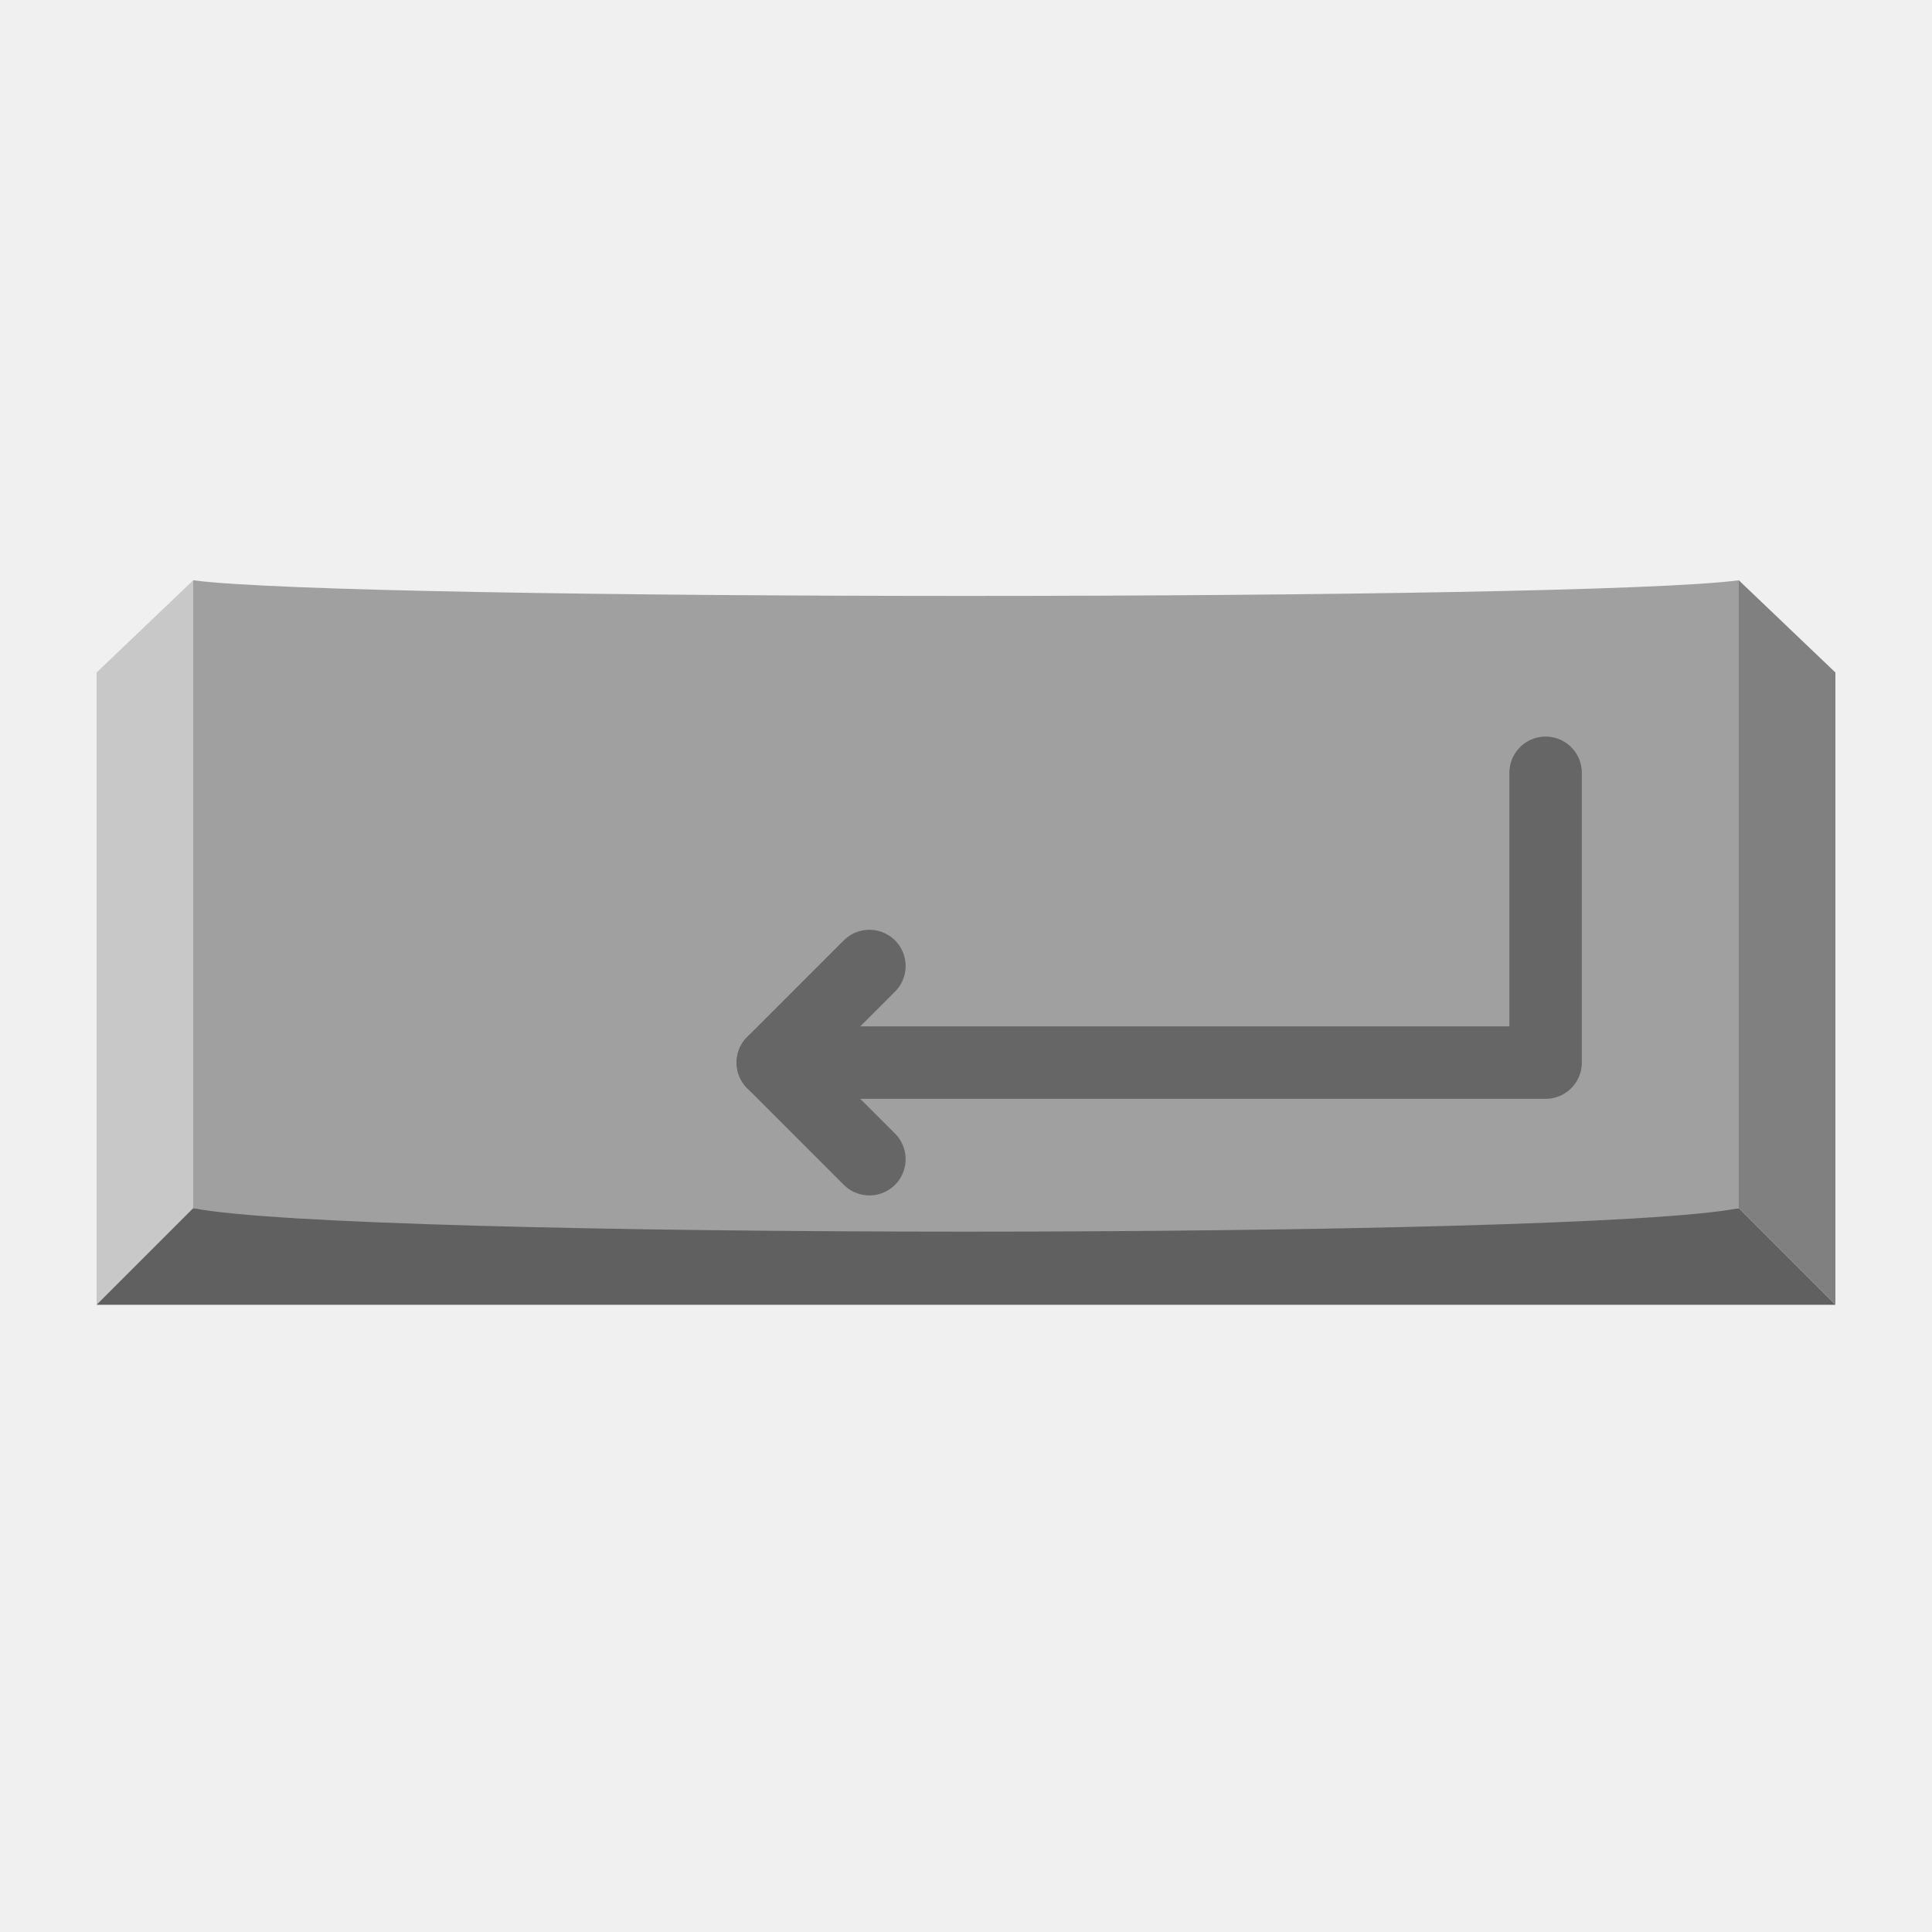
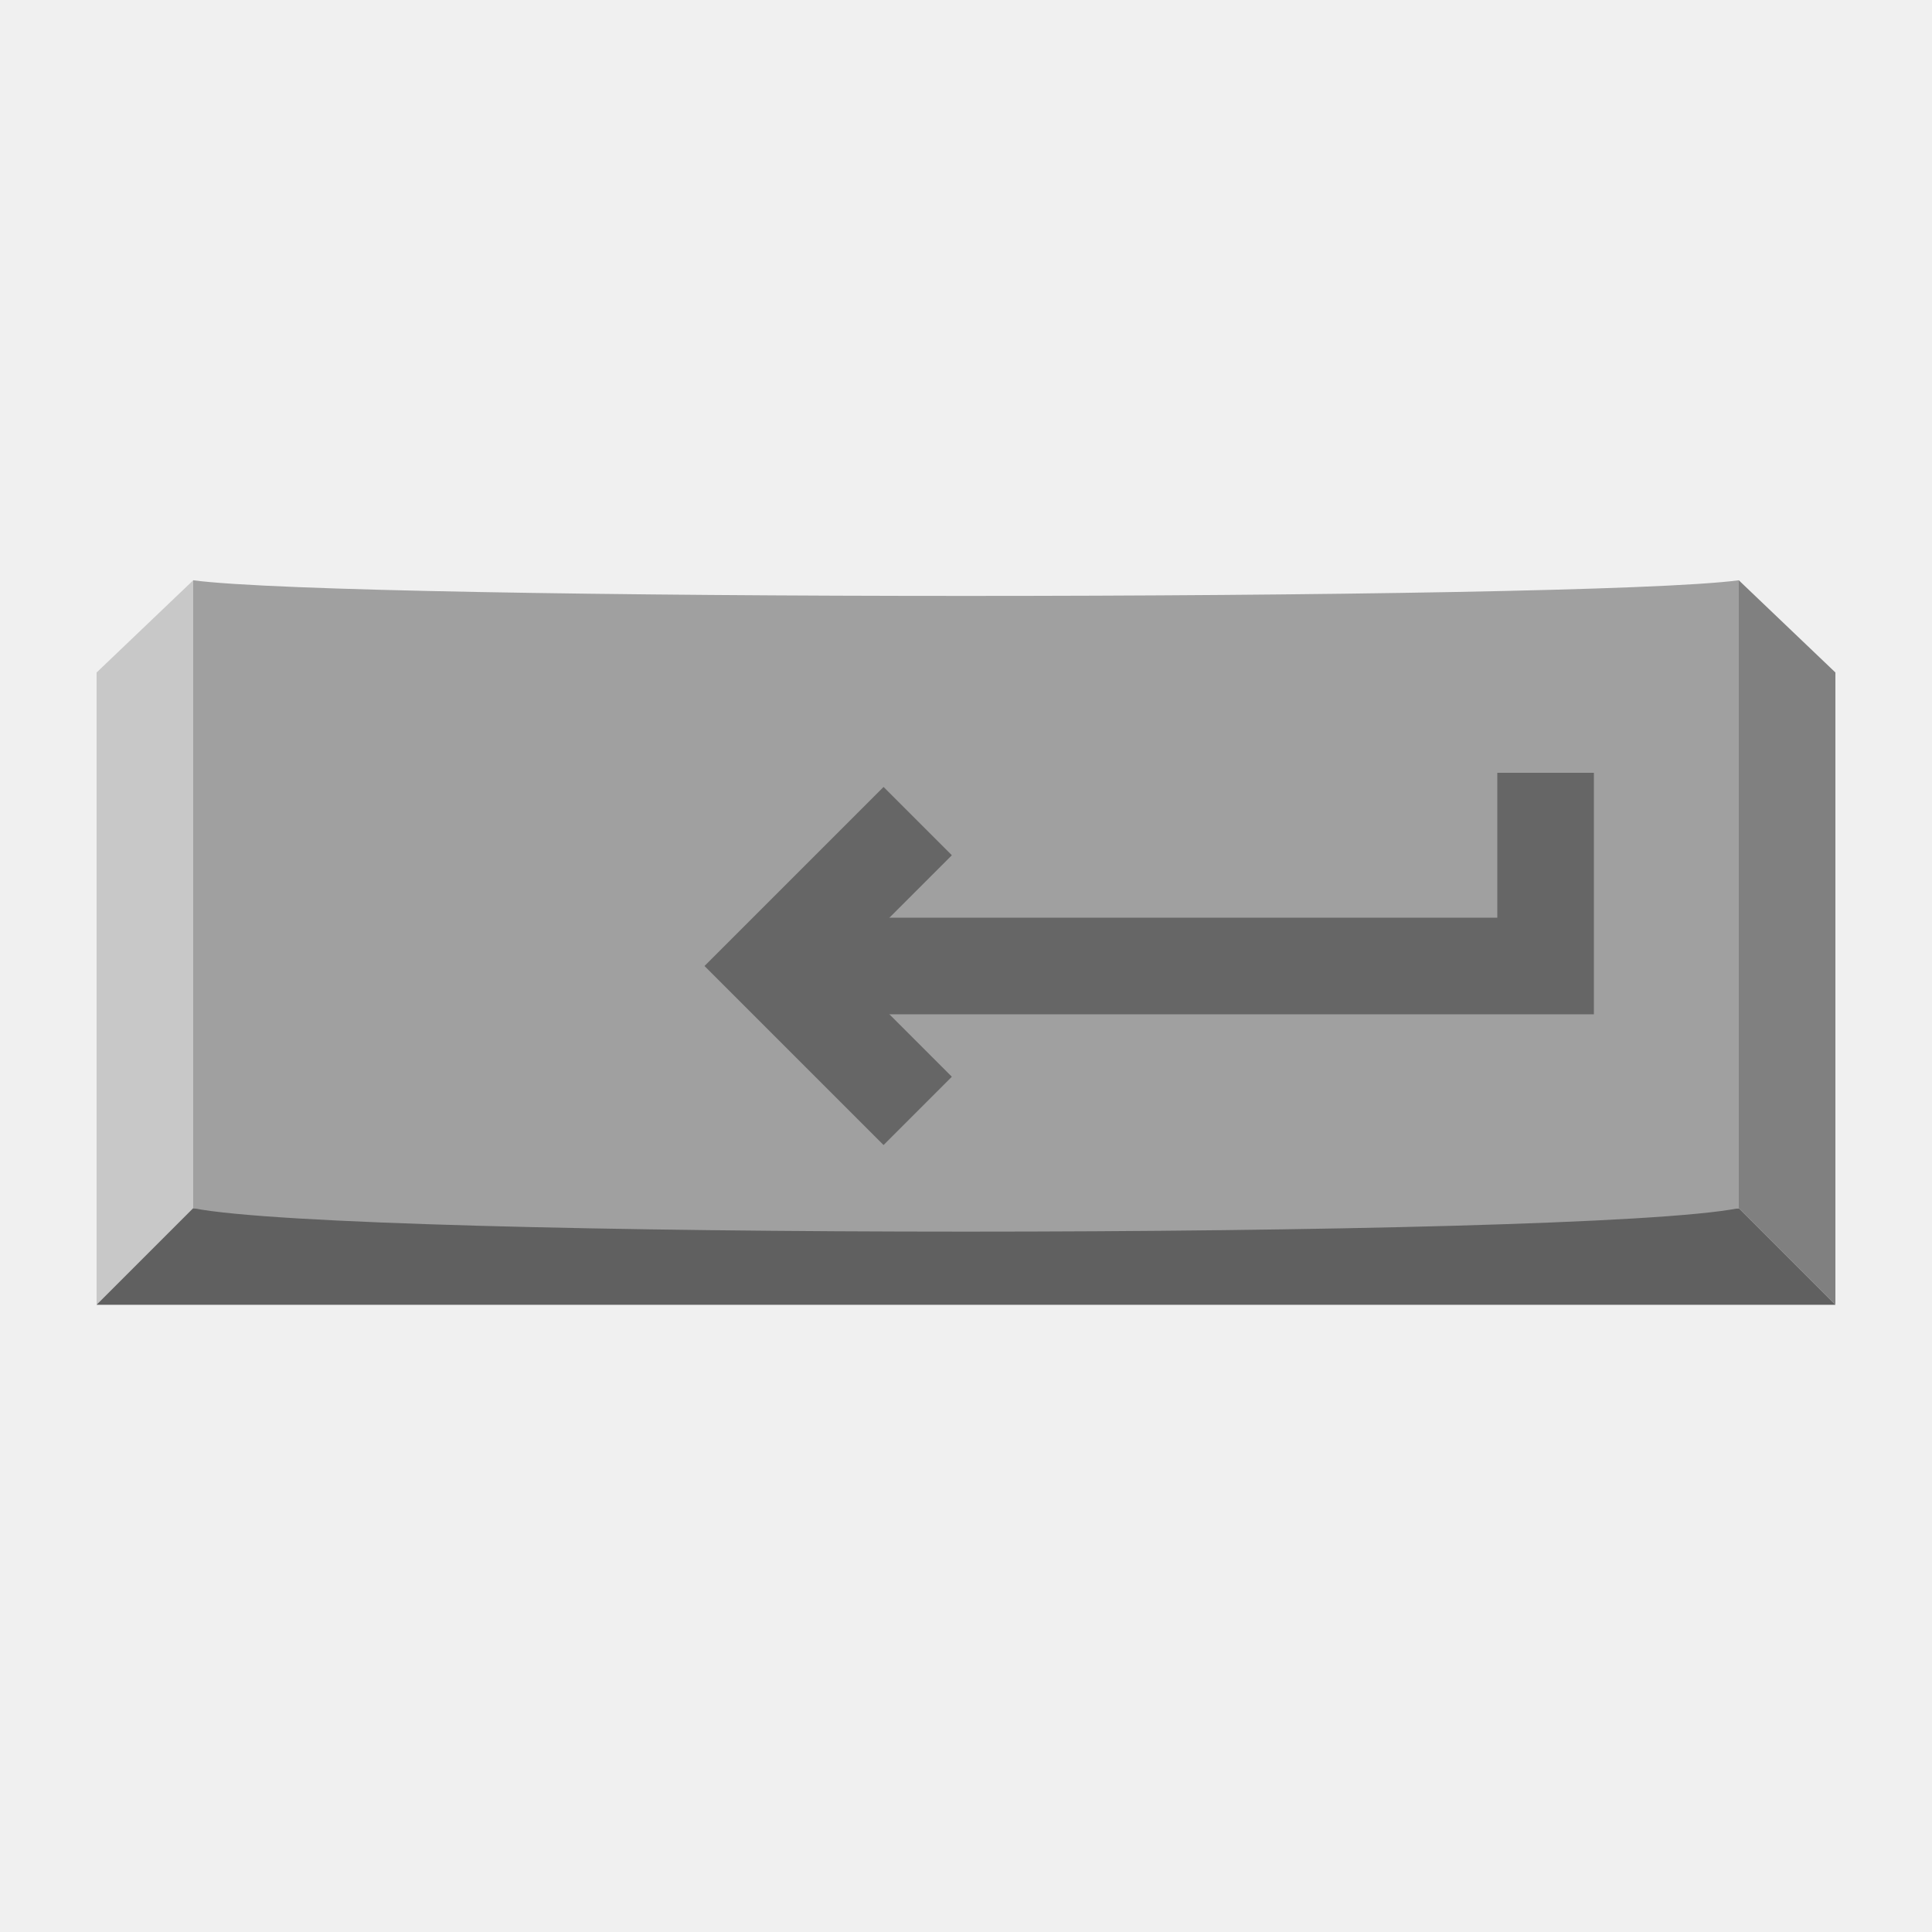
<svg xmlns="http://www.w3.org/2000/svg" viewBox="0 0 80 80" height="80" width="80" id="svg2" version="1.1">
  <defs id="defs6">
    <mask id="mask947" maskUnits="userSpaceOnUse">
      <rect y="5" x="10" height="40" width="60" id="rect949" style="opacity:1;fill:#a0a0a0;fill-opacity:1;stroke-width:3.961;stroke-linecap:round;stroke-linejoin:round" />
    </mask>
    <mask maskUnits="userSpaceOnUse" id="mask3567">
      <path id="path3569" d="M 40,10 C 19,10 20,17.832 20,30 20,42.168 19,70 40,70 61,70 60,42.168 60,30 60,17.832 61,10 40,10 Z" style="fill:#ffffff;fill-opacity:1;fill-rule:evenodd;stroke:none;stroke-width:1px;stroke-linecap:butt;stroke-linejoin:miter;stroke-opacity:1" />
    </mask>
  </defs>
  <g id="g10">
    <path style="fill:#c8c8c8;fill-opacity:1;stroke-width:0.499;stroke-linecap:round;stroke-linejoin:round;stroke-miterlimit:4;stroke-dasharray:none" d="M 4,54.028 V 27.847 l 4,-3.818 7.068,21.364 z" id="path4986-39" />
    <path style="fill:#808080;fill-opacity:1;stroke-width:0.499;stroke-linecap:round;stroke-linejoin:round;stroke-miterlimit:4;stroke-dasharray:none" d="m 72,24.028 4,3.818 V 54.028 l -9.818,-9.818 z" id="path4988-18" />
    <path style="fill:#606060;fill-opacity:1;stroke-width:0.499;stroke-linecap:round;stroke-linejoin:round;stroke-miterlimit:4;stroke-dasharray:none" d="m 4,54.028 4,-4 h 64 l 4,4 z" id="path4982-8" />
    <path style="fill:#a0a0a0;fill-opacity:1;stroke-width:0.499;stroke-linecap:round;stroke-linejoin:round;stroke-miterlimit:4;stroke-dasharray:none" d="m 8,24.028 v 26 c 6.477,1.295 57.523,1.295 64,0 v -26 c -6.477,0.864 -57.523,0.864 -64,0 z" id="path4990-70" />
-     <path style="fill:none;fill-opacity:1;stroke-width:3;stroke-linecap:round;stroke-linejoin:round;stroke:#666666;stroke-opacity:1" d="M 64,32 V 44 H 32" id="path915" />
-     <path style="fill:none;fill-opacity:1;stroke:#666666;stroke-width:3;stroke-linecap:round;stroke-linejoin:round;stroke-opacity:1" d="m 36,40 -4,4 4,4" id="path917" />
+     <path style="fill:none;fill-opacity:1;stroke:#666666;stroke-width:4;stroke-linecap:butt;stroke-linejoin:miter;stroke-miterlimit:4;stroke-dasharray:none;stroke-opacity:1" d="m 64,32 v 8 H 32" id="path915" />
+     <path style="fill:none;fill-opacity:1;stroke:#666666;stroke-width:4;stroke-linecap:butt;stroke-linejoin:miter;stroke-miterlimit:4;stroke-dasharray:none;stroke-opacity:1" d="m 38,34 -6,6 6,6" id="path917" />
  </g>
</svg>
